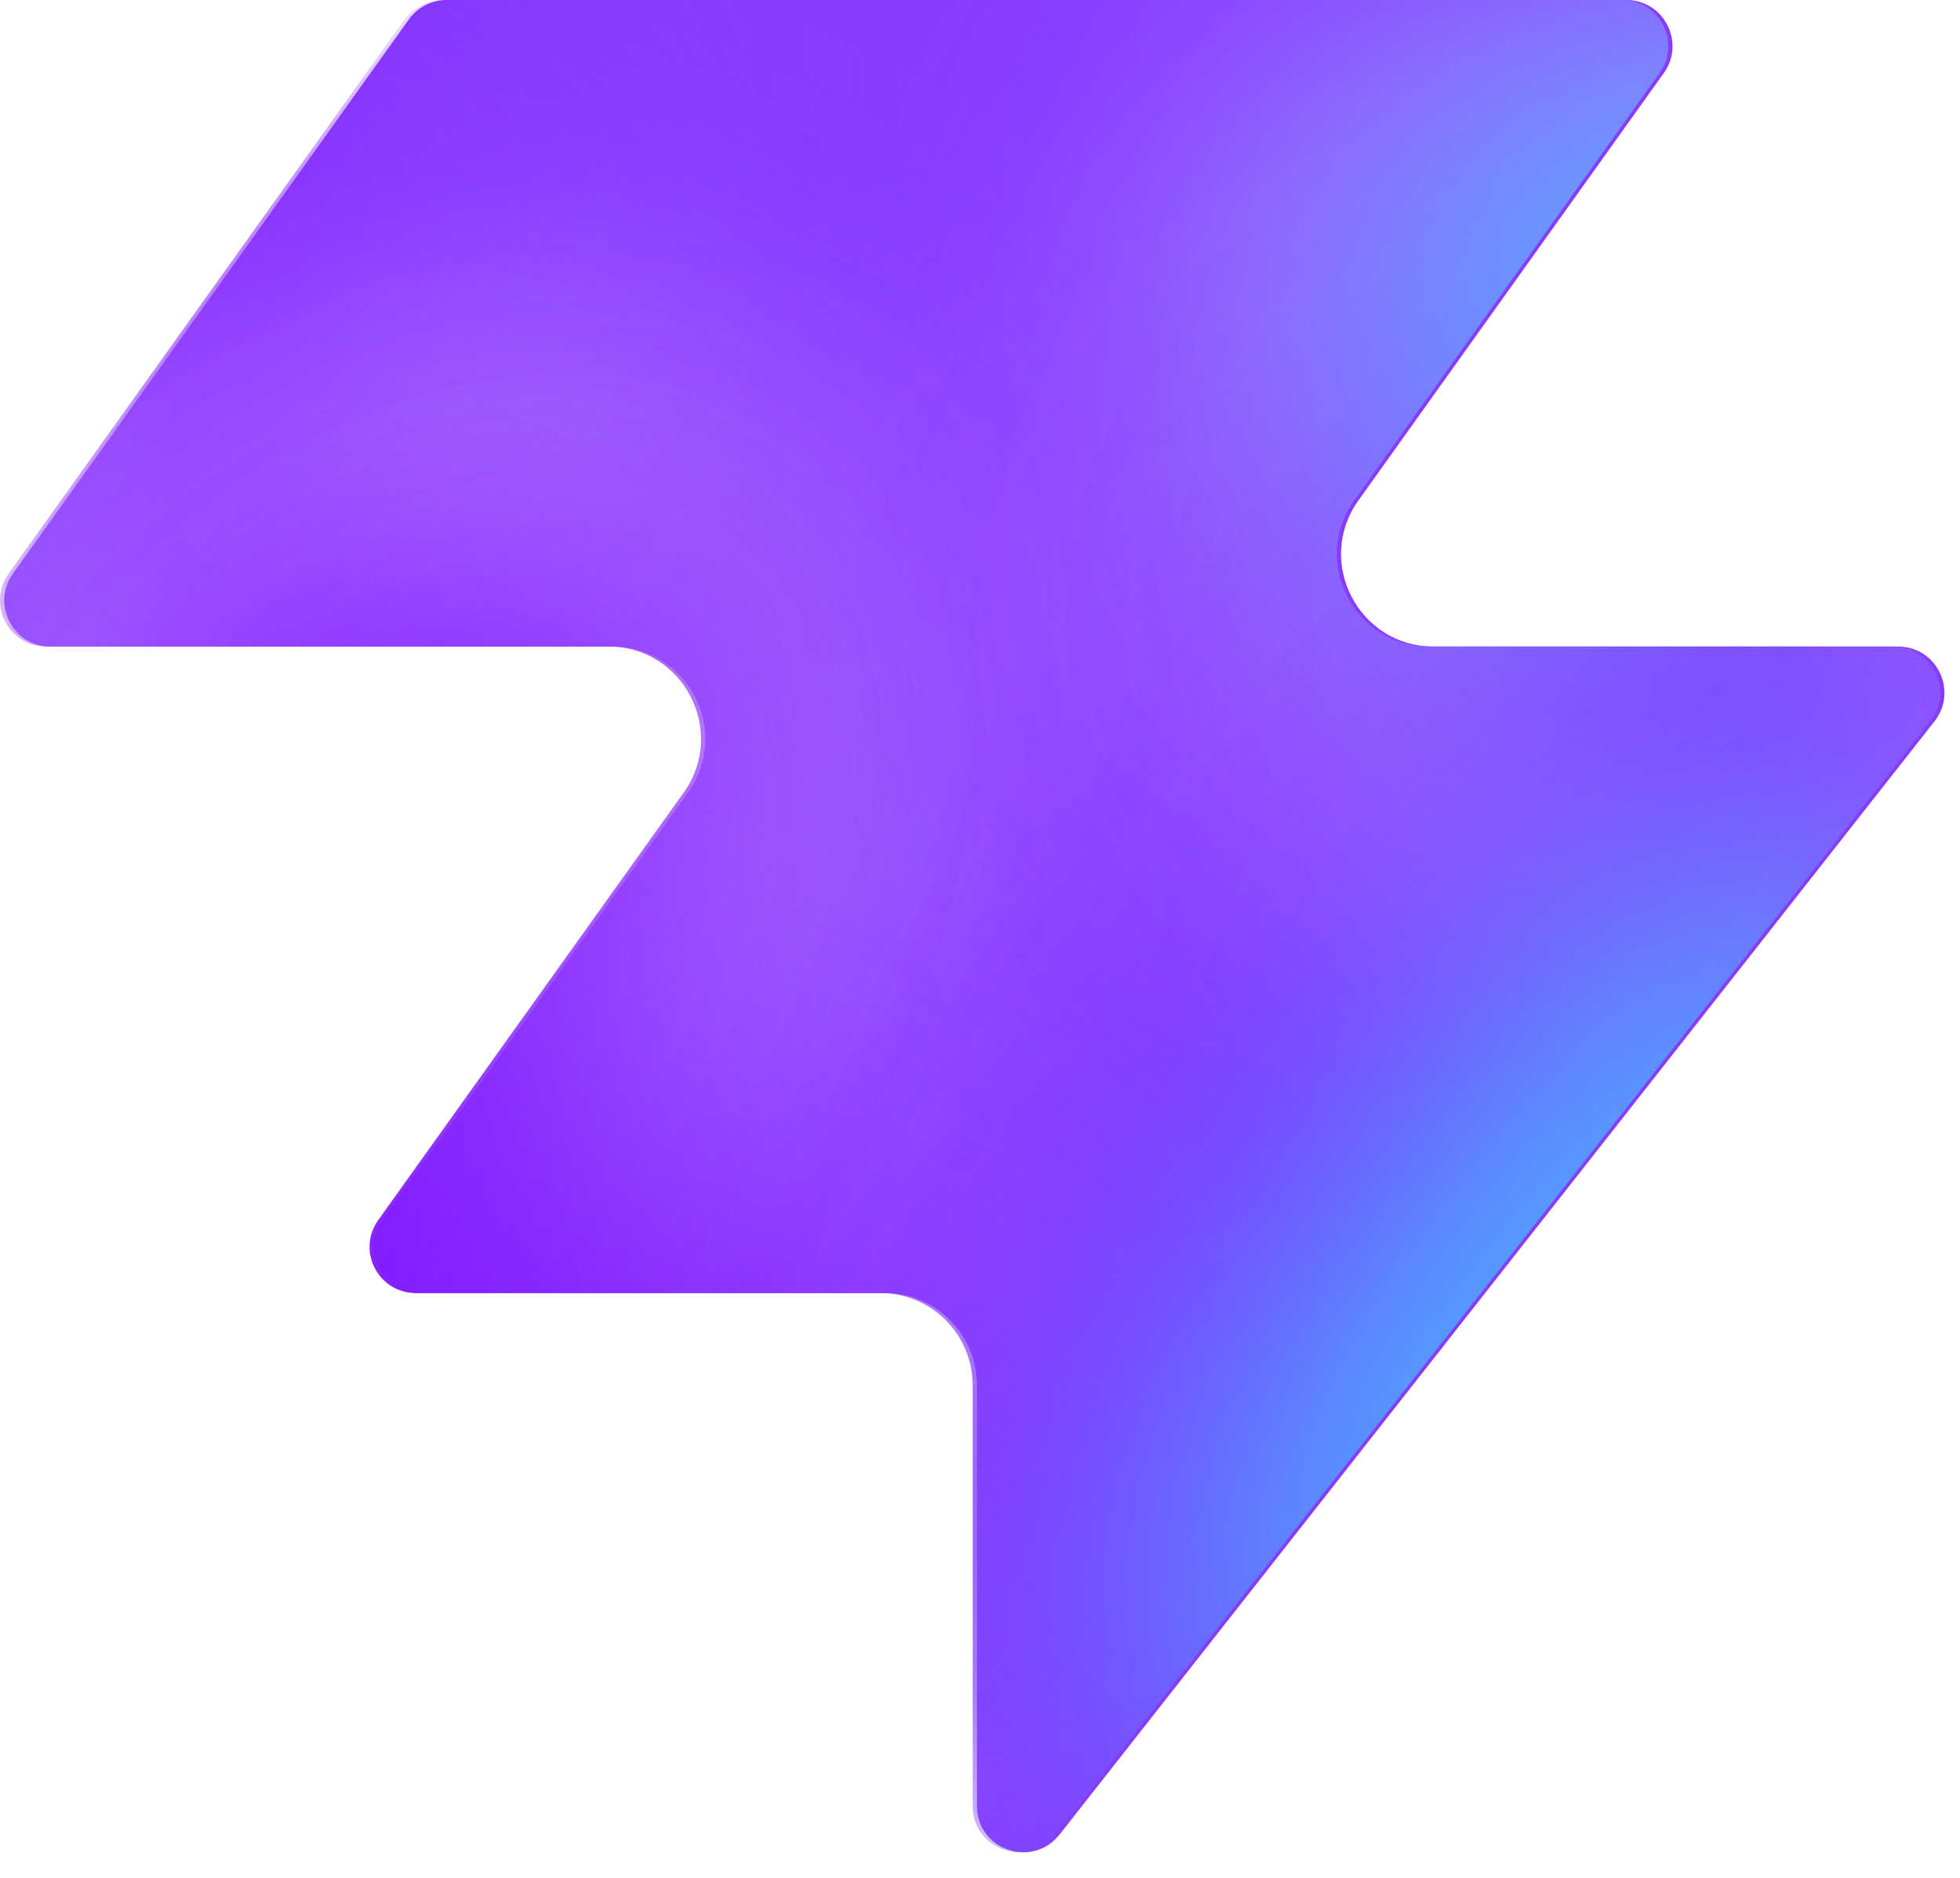
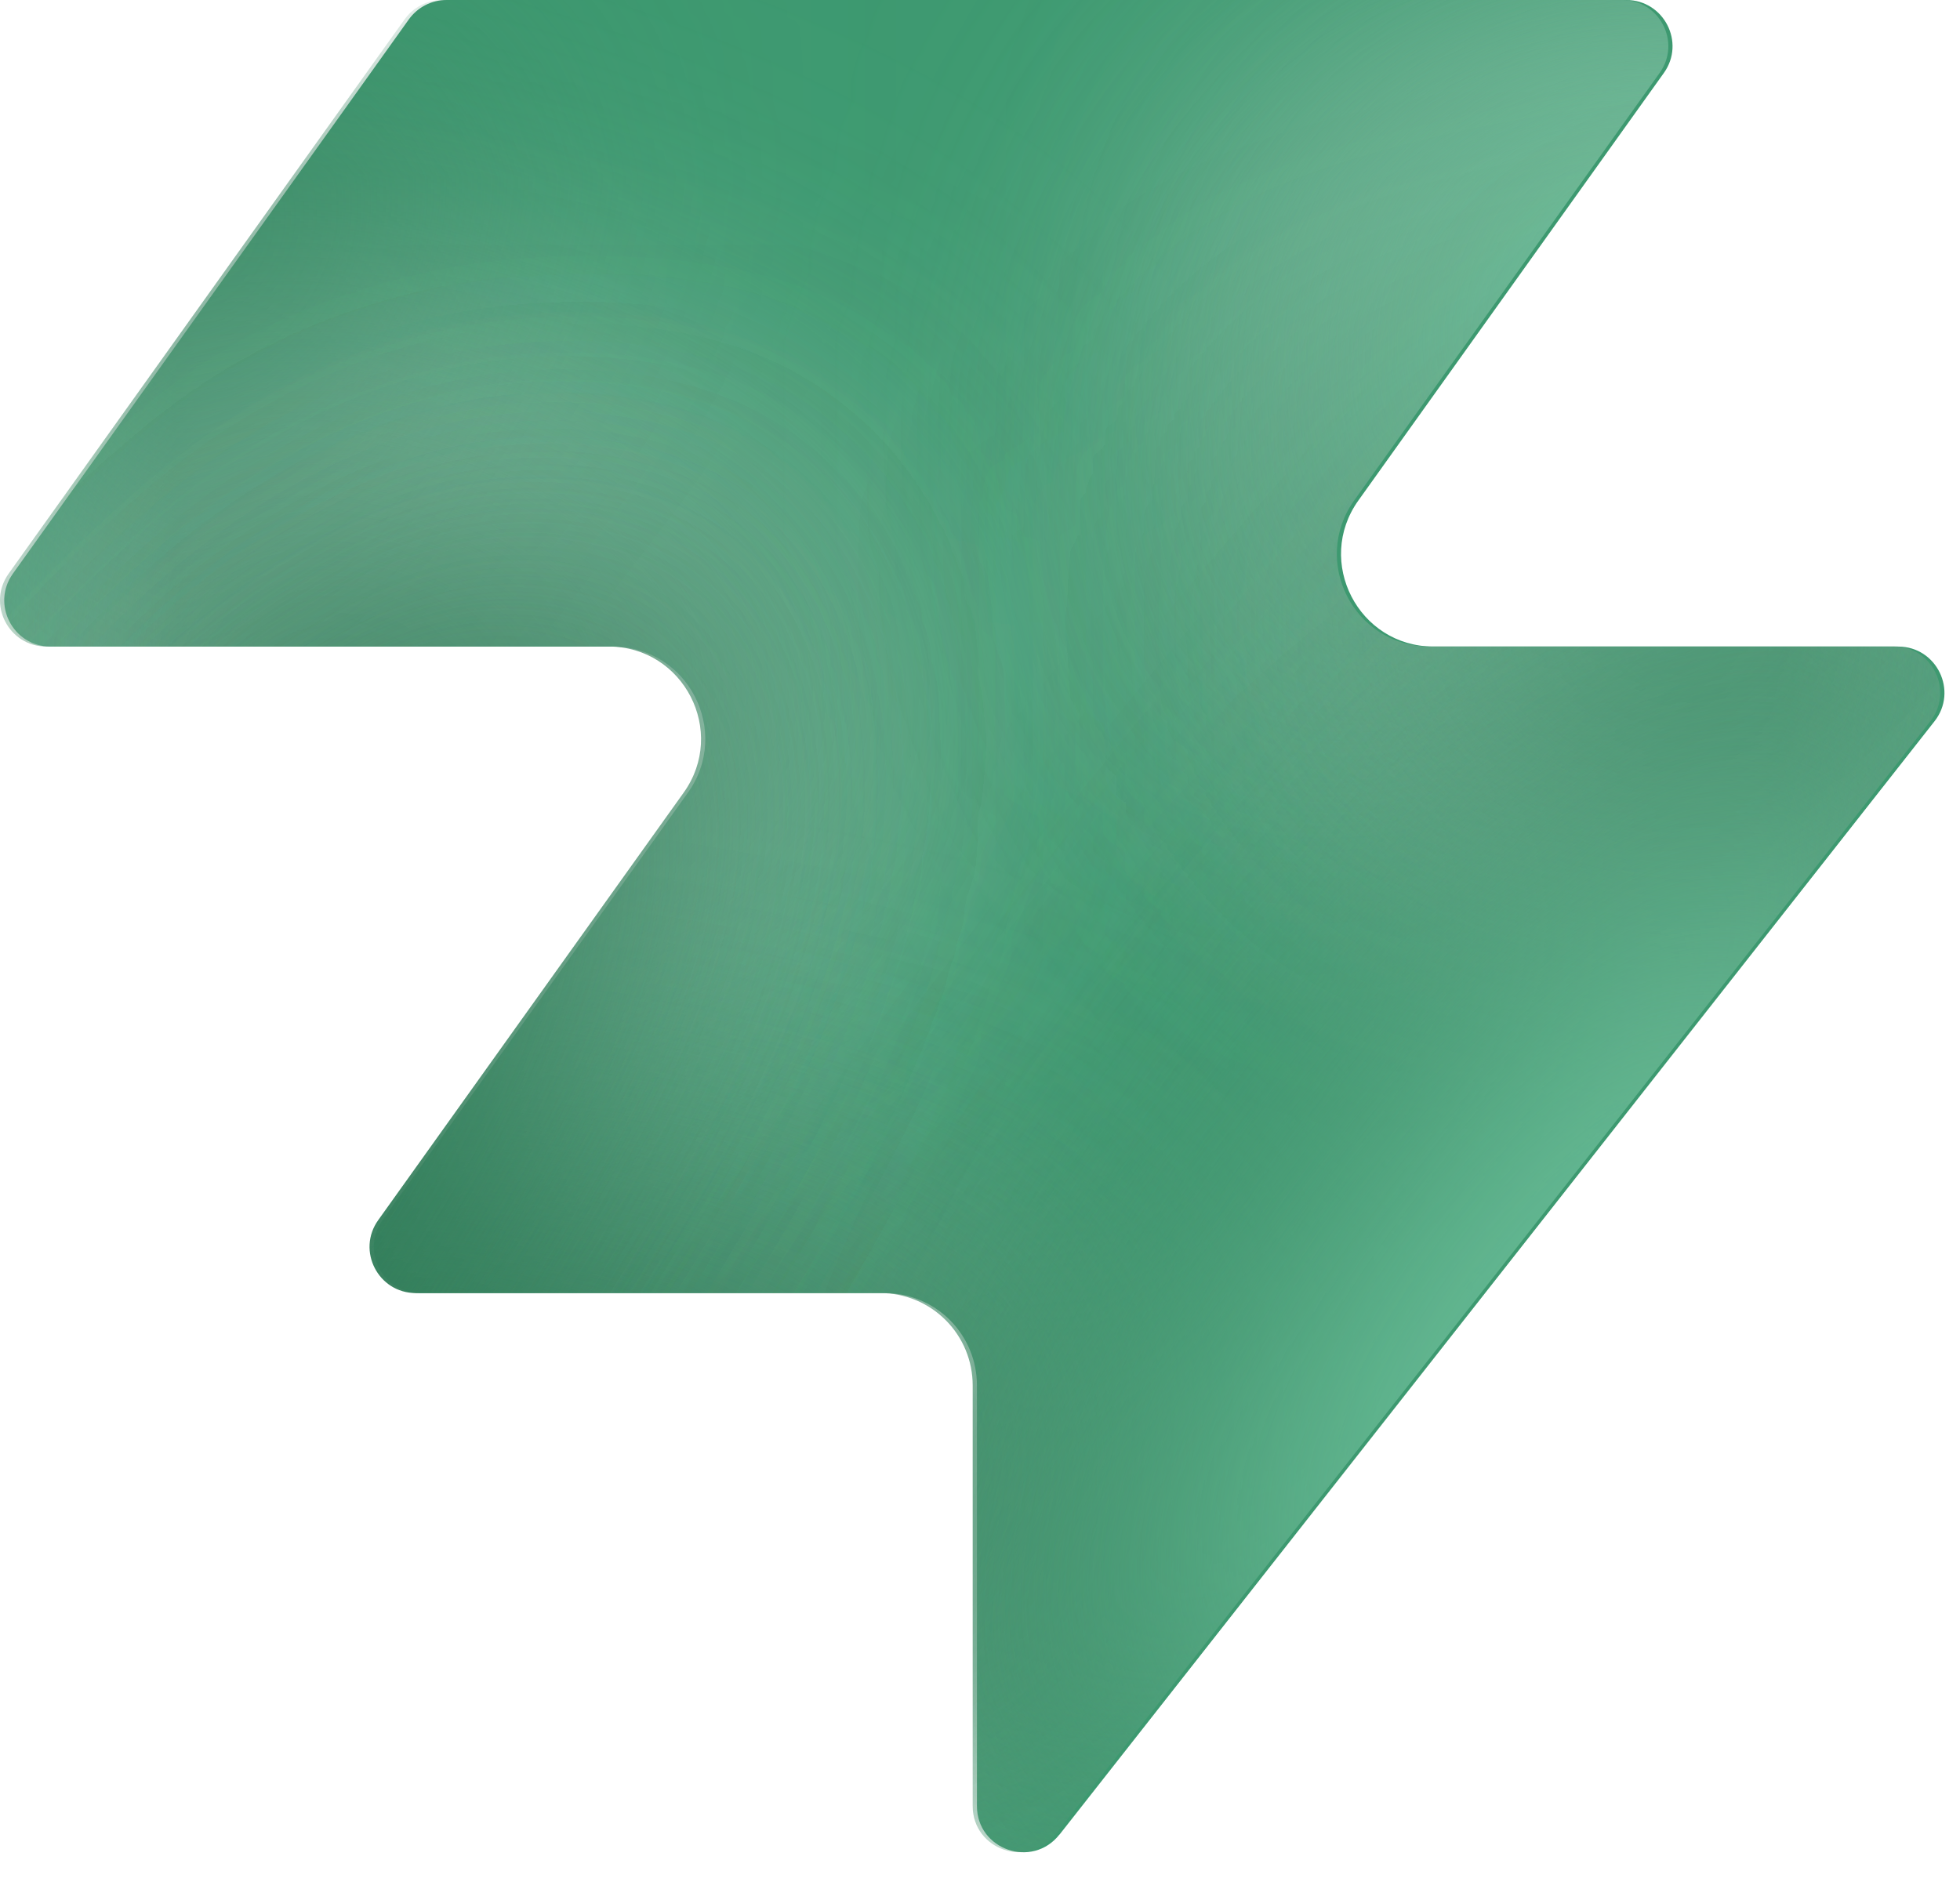
<svg xmlns="http://www.w3.org/2000/svg" width="48" height="46" fill="none" viewBox="0 0 48 46">
-   <path fill="#863bff" d="M25.946 44.938c-.664.845-2.021.375-2.021-.698V33.937a2.26 2.26 0 0 0-2.262-2.262H10.287c-.92 0-1.456-1.04-.92-1.788l7.48-10.471c1.07-1.497 0-3.578-1.842-3.578H1.237c-.92 0-1.456-1.04-.92-1.788L10.013.474c.214-.297.556-.474.92-.474h28.894c.92 0 1.456 1.04.92 1.788l-7.48 10.471c-1.07 1.498 0 3.579 1.842 3.579h11.377c.943 0 1.473 1.088.89 1.83L25.947 44.94z" style="fill:#863bff;fill:color(display-p3 .525 .23 1);fill-opacity:1" />
+   <path fill="#3d9970" d="M25.946 44.938c-.664.845-2.021.375-2.021-.698V33.937a2.26 2.26 0 0 0-2.262-2.262H10.287c-.92 0-1.456-1.04-.92-1.788l7.48-10.471c1.07-1.497 0-3.578-1.842-3.578H1.237c-.92 0-1.456-1.04-.92-1.788L10.013.474c.214-.297.556-.474.92-.474h28.894c.92 0 1.456 1.04.92 1.788l-7.48 10.471c-1.07 1.498 0 3.579 1.842 3.579h11.377c.943 0 1.473 1.088.89 1.83L25.947 44.94z" style="fill:#3d9970;fill:color(display-p3 .24 .6 .44);fill-opacity:1" />
  <mask id="a" width="48" height="46" x="0" y="0" maskUnits="userSpaceOnUse" style="mask-type:alpha">
    <path fill="#000" d="M25.842 44.938c-.664.844-2.021.375-2.021-.698V33.937a2.26 2.26 0 0 0-2.262-2.262H10.183c-.92 0-1.456-1.04-.92-1.788l7.48-10.471c1.07-1.498 0-3.579-1.842-3.579H1.133c-.92 0-1.456-1.04-.92-1.787L9.91.473c.214-.297.556-.474.92-.474h28.894c.92 0 1.456 1.04.92 1.788l-7.48 10.471c-1.07 1.498 0 3.578 1.842 3.578h11.377c.943 0 1.473 1.088.89 1.832L25.843 44.94z" style="fill:#000;fill-opacity:1" />
  </mask>
  <g mask="url(#a)">
    <g filter="url(#b)">
-       <ellipse cx="5.508" cy="14.704" fill="#ede6ff" rx="5.508" ry="14.704" style="fill:#ede6ff;fill:color(display-p3 .927 .903 1);fill-opacity:1" transform="matrix(.00324 1 1 -.00324 -4.47 31.516)" />
+       <ellipse cx="5.508" cy="14.704" fill="#eaf6f0" rx="5.508" ry="14.704" style="fill:#eaf6f0;fill:color(display-p3 .92 .96 .94);fill-opacity:1" transform="matrix(.00324 1 1 -.00324 -4.47 31.516)" />
    </g>
    <g filter="url(#c)">
-       <ellipse cx="10.399" cy="29.851" fill="#ede6ff" rx="10.399" ry="29.851" style="fill:#ede6ff;fill:color(display-p3 .927 .903 1);fill-opacity:1" transform="matrix(.00324 1 1 -.00324 -39.328 7.883)" />
+       <ellipse cx="10.399" cy="29.851" fill="#eaf6f0" rx="10.399" ry="29.851" style="fill:#eaf6f0;fill:color(display-p3 .92 .96 .94);fill-opacity:1" transform="matrix(.00324 1 1 -.00324 -39.328 7.883)" />
    </g>
    <g filter="url(#d)">
-       <ellipse cx="5.508" cy="30.487" fill="#7e14ff" rx="5.508" ry="30.487" style="fill:#7e14ff;fill:color(display-p3 .492 .077 1);fill-opacity:1" transform="rotate(89.814 -25.913 -14.639)scale(1 -1)" />
+       <ellipse cx="5.508" cy="30.487" fill="#2d7a56" rx="5.508" ry="30.487" style="fill:#2d7a56;fill:color(display-p3 .18 .48 .34);fill-opacity:1" transform="rotate(89.814 -25.913 -14.639)scale(1 -1)" />
    </g>
    <g filter="url(#e)">
-       <ellipse cx="5.508" cy="30.599" fill="#7e14ff" rx="5.508" ry="30.599" style="fill:#7e14ff;fill:color(display-p3 .492 .077 1);fill-opacity:1" transform="rotate(89.814 -32.644 -3.334)scale(1 -1)" />
+       <ellipse cx="5.508" cy="30.599" fill="#2d7a56" rx="5.508" ry="30.599" style="fill:#2d7a56;fill:color(display-p3 .18 .48 .34);fill-opacity:1" transform="rotate(89.814 -32.644 -3.334)scale(1 -1)" />
    </g>
    <g filter="url(#f)">
-       <ellipse cx="5.508" cy="30.599" fill="#7e14ff" rx="5.508" ry="30.599" style="fill:#7e14ff;fill:color(display-p3 .492 .077 1);fill-opacity:1" transform="matrix(.00324 1 1 -.00324 -34.34 30.47)" />
+       <ellipse cx="5.508" cy="30.599" fill="#2d7a56" rx="5.508" ry="30.599" style="fill:#2d7a56;fill:color(display-p3 .18 .48 .34);fill-opacity:1" transform="matrix(.00324 1 1 -.00324 -34.34 30.47)" />
    </g>
    <g filter="url(#g)">
-       <ellipse cx="14.072" cy="22.078" fill="#ede6ff" rx="14.072" ry="22.078" style="fill:#ede6ff;fill:color(display-p3 .927 .903 1);fill-opacity:1" transform="rotate(93.35 24.506 48.493)scale(-1 1)" />
+       <ellipse cx="14.072" cy="22.078" fill="#eaf6f0" rx="14.072" ry="22.078" style="fill:#eaf6f0;fill:color(display-p3 .92 .96 .94);fill-opacity:1" transform="rotate(93.35 24.506 48.493)scale(-1 1)" />
    </g>
    <g filter="url(#h)">
-       <ellipse cx="3.47" cy="21.501" fill="#7e14ff" rx="3.47" ry="21.501" style="fill:#7e14ff;fill:color(display-p3 .492 .077 1);fill-opacity:1" transform="rotate(89.009 28.708 47.59)scale(-1 1)" />
+       <ellipse cx="3.47" cy="21.501" fill="#2d7a56" rx="3.47" ry="21.501" style="fill:#2d7a56;fill:color(display-p3 .18 .48 .34);fill-opacity:1" transform="rotate(89.009 28.708 47.59)scale(-1 1)" />
    </g>
    <g filter="url(#i)">
-       <ellipse cx="3.47" cy="21.501" fill="#7e14ff" rx="3.47" ry="21.501" style="fill:#7e14ff;fill:color(display-p3 .492 .077 1);fill-opacity:1" transform="rotate(89.009 28.708 47.59)scale(-1 1)" />
+       <ellipse cx="3.47" cy="21.501" fill="#2d7a56" rx="3.47" ry="21.501" style="fill:#2d7a56;fill:color(display-p3 .18 .48 .34);fill-opacity:1" transform="rotate(89.009 28.708 47.59)scale(-1 1)" />
    </g>
    <g filter="url(#j)">
-       <ellipse cx=".387" cy="8.972" fill="#7e14ff" rx="4.407" ry="29.108" style="fill:#7e14ff;fill:color(display-p3 .492 .077 1);fill-opacity:1" transform="rotate(39.51 .387 8.972)" />
+       <ellipse cx=".387" cy="8.972" fill="#2d7a56" rx="4.407" ry="29.108" style="fill:#2d7a56;fill:color(display-p3 .18 .48 .34);fill-opacity:1" transform="rotate(39.51 .387 8.972)" />
    </g>
    <g filter="url(#k)">
-       <ellipse cx="47.523" cy="-6.092" fill="#7e14ff" rx="4.407" ry="29.108" style="fill:#7e14ff;fill:color(display-p3 .492 .077 1);fill-opacity:1" transform="rotate(37.892 47.523 -6.092)" />
+       <ellipse cx="47.523" cy="-6.092" fill="#2d7a56" rx="4.407" ry="29.108" style="fill:#2d7a56;fill:color(display-p3 .18 .48 .34);fill-opacity:1" transform="rotate(37.892 47.523 -6.092)" />
    </g>
    <g filter="url(#l)">
-       <ellipse cx="41.412" cy="6.333" fill="#47bfff" rx="5.971" ry="9.665" style="fill:#47bfff;fill:color(display-p3 .28 .748 1);fill-opacity:1" transform="rotate(37.892 41.412 6.333)" />
+       <ellipse cx="41.412" cy="6.333" fill="#6fc49e" rx="5.971" ry="9.665" style="fill:#6fc49e;fill:color(display-p3 .44 .77 .62);fill-opacity:1" transform="rotate(37.892 41.412 6.333)" />
    </g>
    <g filter="url(#m)">
-       <ellipse cx="-1.879" cy="38.332" fill="#7e14ff" rx="4.407" ry="29.108" style="fill:#7e14ff;fill:color(display-p3 .492 .077 1);fill-opacity:1" transform="rotate(37.892 -1.88 38.332)" />
+       <ellipse cx="-1.879" cy="38.332" fill="#2d7a56" rx="4.407" ry="29.108" style="fill:#2d7a56;fill:color(display-p3 .18 .48 .34);fill-opacity:1" transform="rotate(37.892 -1.88 38.332)" />
    </g>
    <g filter="url(#n)">
-       <ellipse cx="-1.879" cy="38.332" fill="#7e14ff" rx="4.407" ry="29.108" style="fill:#7e14ff;fill:color(display-p3 .492 .077 1);fill-opacity:1" transform="rotate(37.892 -1.88 38.332)" />
+       <ellipse cx="-1.879" cy="38.332" fill="#2d7a56" rx="4.407" ry="29.108" style="fill:#2d7a56;fill:color(display-p3 .18 .48 .34);fill-opacity:1" transform="rotate(37.892 -1.88 38.332)" />
    </g>
    <g filter="url(#o)">
-       <ellipse cx="35.651" cy="29.907" fill="#7e14ff" rx="4.407" ry="29.108" style="fill:#7e14ff;fill:color(display-p3 .492 .077 1);fill-opacity:1" transform="rotate(37.892 35.651 29.907)" />
+       <ellipse cx="35.651" cy="29.907" fill="#2d7a56" rx="4.407" ry="29.108" style="fill:#2d7a56;fill:color(display-p3 .18 .48 .34);fill-opacity:1" transform="rotate(37.892 35.651 29.907)" />
    </g>
    <g filter="url(#p)">
-       <ellipse cx="38.418" cy="32.4" fill="#47bfff" rx="5.971" ry="15.297" style="fill:#47bfff;fill:color(display-p3 .28 .748 1);fill-opacity:1" transform="rotate(37.892 38.418 32.4)" />
+       <ellipse cx="38.418" cy="32.4" fill="#6fc49e" rx="5.971" ry="15.297" style="fill:#6fc49e;fill:color(display-p3 .44 .77 .62);fill-opacity:1" transform="rotate(37.892 38.418 32.4)" />
    </g>
  </g>
  <defs>
    <filter id="b" width="60.045" height="41.654" x="-19.77" y="16.149" color-interpolation-filters="sRGB" filterUnits="userSpaceOnUse">
      <feFlood flood-opacity="0" result="BackgroundImageFix" />
      <feBlend in="SourceGraphic" in2="BackgroundImageFix" result="shape" />
      <feGaussianBlur result="effect1_foregroundBlur_2002_17158" stdDeviation="7.659" />
    </filter>
    <filter id="c" width="90.34" height="51.437" x="-54.613" y="-7.533" color-interpolation-filters="sRGB" filterUnits="userSpaceOnUse">
      <feFlood flood-opacity="0" result="BackgroundImageFix" />
      <feBlend in="SourceGraphic" in2="BackgroundImageFix" result="shape" />
      <feGaussianBlur result="effect1_foregroundBlur_2002_17158" stdDeviation="7.659" />
    </filter>
    <filter id="d" width="79.355" height="29.4" x="-49.64" y="2.03" color-interpolation-filters="sRGB" filterUnits="userSpaceOnUse">
      <feFlood flood-opacity="0" result="BackgroundImageFix" />
      <feBlend in="SourceGraphic" in2="BackgroundImageFix" result="shape" />
      <feGaussianBlur result="effect1_foregroundBlur_2002_17158" stdDeviation="4.596" />
    </filter>
    <filter id="e" width="79.579" height="29.4" x="-45.045" y="20.029" color-interpolation-filters="sRGB" filterUnits="userSpaceOnUse">
      <feFlood flood-opacity="0" result="BackgroundImageFix" />
      <feBlend in="SourceGraphic" in2="BackgroundImageFix" result="shape" />
      <feGaussianBlur result="effect1_foregroundBlur_2002_17158" stdDeviation="4.596" />
    </filter>
    <filter id="f" width="79.579" height="29.4" x="-43.513" y="21.178" color-interpolation-filters="sRGB" filterUnits="userSpaceOnUse">
      <feFlood flood-opacity="0" result="BackgroundImageFix" />
      <feBlend in="SourceGraphic" in2="BackgroundImageFix" result="shape" />
      <feGaussianBlur result="effect1_foregroundBlur_2002_17158" stdDeviation="4.596" />
    </filter>
    <filter id="g" width="74.749" height="58.852" x="15.756" y="-17.901" color-interpolation-filters="sRGB" filterUnits="userSpaceOnUse">
      <feFlood flood-opacity="0" result="BackgroundImageFix" />
      <feBlend in="SourceGraphic" in2="BackgroundImageFix" result="shape" />
      <feGaussianBlur result="effect1_foregroundBlur_2002_17158" stdDeviation="7.659" />
    </filter>
    <filter id="h" width="61.377" height="25.362" x="23.548" y="2.284" color-interpolation-filters="sRGB" filterUnits="userSpaceOnUse">
      <feFlood flood-opacity="0" result="BackgroundImageFix" />
      <feBlend in="SourceGraphic" in2="BackgroundImageFix" result="shape" />
      <feGaussianBlur result="effect1_foregroundBlur_2002_17158" stdDeviation="4.596" />
    </filter>
    <filter id="i" width="61.377" height="25.362" x="23.548" y="2.284" color-interpolation-filters="sRGB" filterUnits="userSpaceOnUse">
      <feFlood flood-opacity="0" result="BackgroundImageFix" />
      <feBlend in="SourceGraphic" in2="BackgroundImageFix" result="shape" />
      <feGaussianBlur result="effect1_foregroundBlur_2002_17158" stdDeviation="4.596" />
    </filter>
    <filter id="j" width="56.045" height="63.649" x="-27.636" y="-22.853" color-interpolation-filters="sRGB" filterUnits="userSpaceOnUse">
      <feFlood flood-opacity="0" result="BackgroundImageFix" />
      <feBlend in="SourceGraphic" in2="BackgroundImageFix" result="shape" />
      <feGaussianBlur result="effect1_foregroundBlur_2002_17158" stdDeviation="4.596" />
    </filter>
    <filter id="k" width="54.814" height="64.646" x="20.116" y="-38.415" color-interpolation-filters="sRGB" filterUnits="userSpaceOnUse">
      <feFlood flood-opacity="0" result="BackgroundImageFix" />
      <feBlend in="SourceGraphic" in2="BackgroundImageFix" result="shape" />
      <feGaussianBlur result="effect1_foregroundBlur_2002_17158" stdDeviation="4.596" />
    </filter>
    <filter id="l" width="33.541" height="35.313" x="24.641" y="-11.323" color-interpolation-filters="sRGB" filterUnits="userSpaceOnUse">
      <feFlood flood-opacity="0" result="BackgroundImageFix" />
      <feBlend in="SourceGraphic" in2="BackgroundImageFix" result="shape" />
      <feGaussianBlur result="effect1_foregroundBlur_2002_17158" stdDeviation="4.596" />
    </filter>
    <filter id="m" width="54.814" height="64.646" x="-29.286" y="6.009" color-interpolation-filters="sRGB" filterUnits="userSpaceOnUse">
      <feFlood flood-opacity="0" result="BackgroundImageFix" />
      <feBlend in="SourceGraphic" in2="BackgroundImageFix" result="shape" />
      <feGaussianBlur result="effect1_foregroundBlur_2002_17158" stdDeviation="4.596" />
    </filter>
    <filter id="n" width="54.814" height="64.646" x="-29.286" y="6.009" color-interpolation-filters="sRGB" filterUnits="userSpaceOnUse">
      <feFlood flood-opacity="0" result="BackgroundImageFix" />
      <feBlend in="SourceGraphic" in2="BackgroundImageFix" result="shape" />
      <feGaussianBlur result="effect1_foregroundBlur_2002_17158" stdDeviation="4.596" />
    </filter>
    <filter id="o" width="54.814" height="64.646" x="8.244" y="-2.416" color-interpolation-filters="sRGB" filterUnits="userSpaceOnUse">
      <feFlood flood-opacity="0" result="BackgroundImageFix" />
      <feBlend in="SourceGraphic" in2="BackgroundImageFix" result="shape" />
      <feGaussianBlur result="effect1_foregroundBlur_2002_17158" stdDeviation="4.596" />
    </filter>
    <filter id="p" width="39.409" height="43.623" x="18.713" y="10.588" color-interpolation-filters="sRGB" filterUnits="userSpaceOnUse">
      <feFlood flood-opacity="0" result="BackgroundImageFix" />
      <feBlend in="SourceGraphic" in2="BackgroundImageFix" result="shape" />
      <feGaussianBlur result="effect1_foregroundBlur_2002_17158" stdDeviation="4.596" />
    </filter>
  </defs>
</svg>
